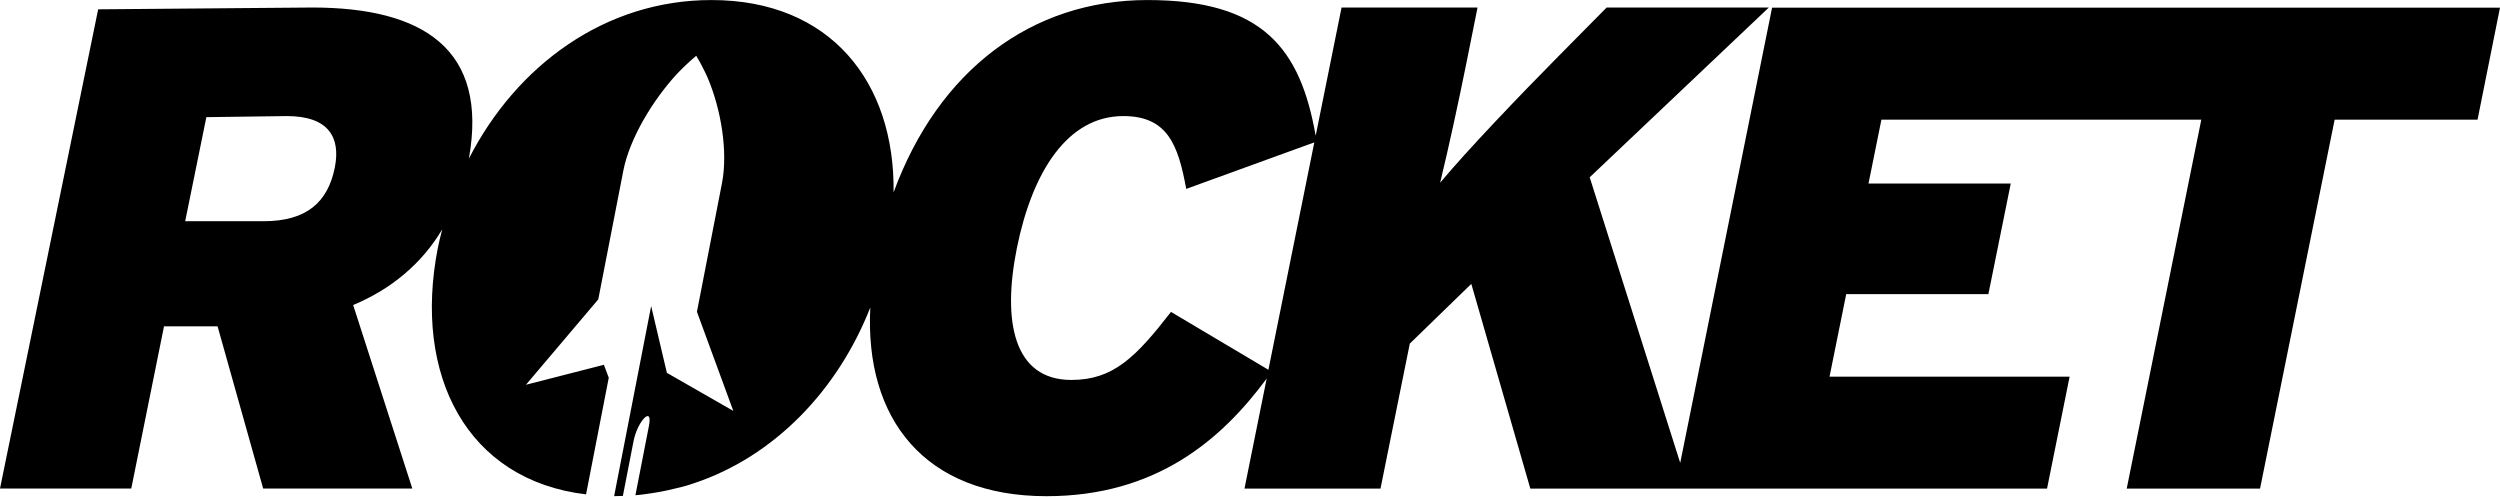
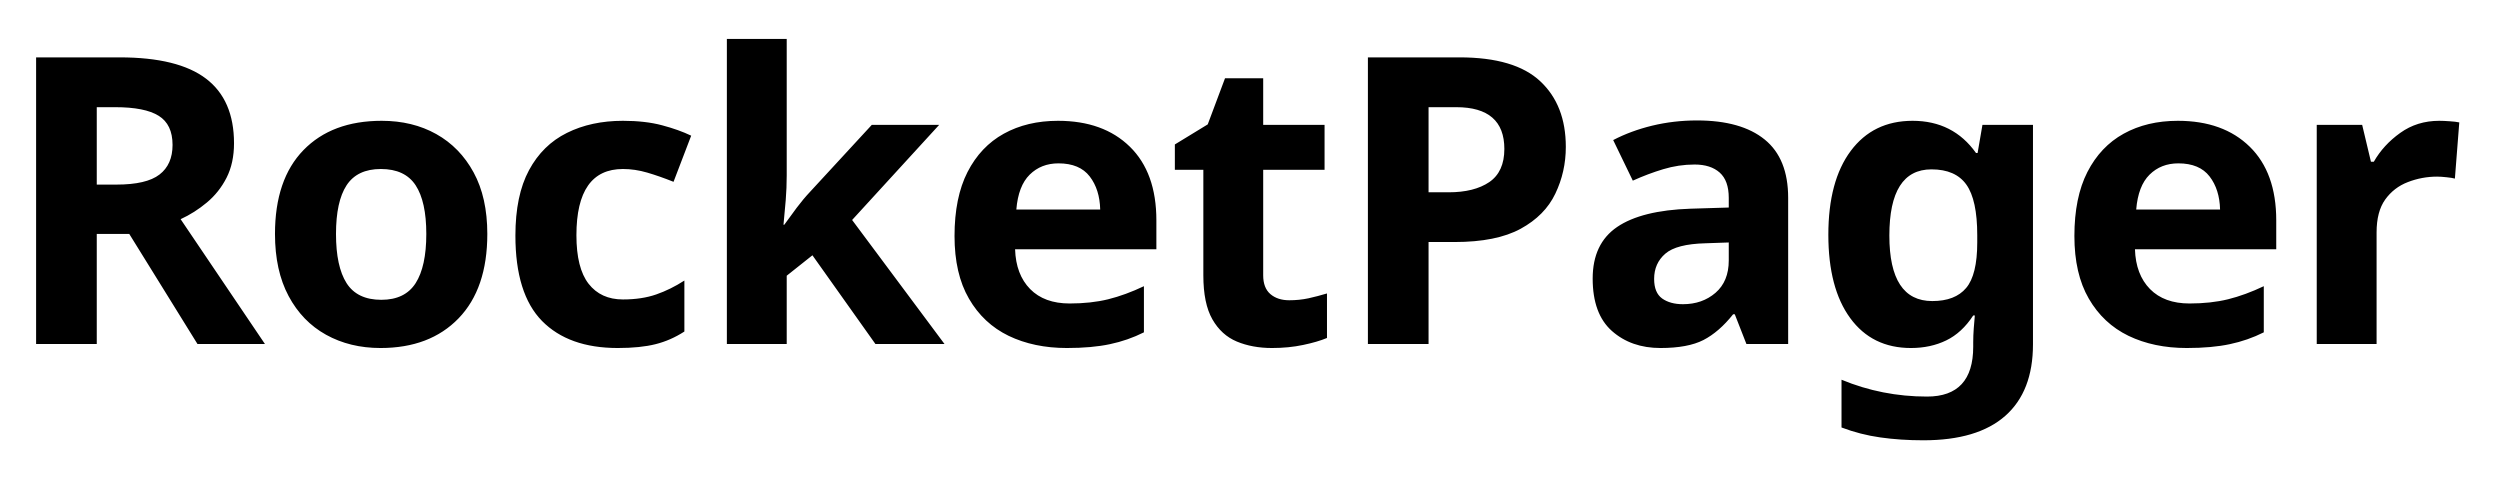
- <svg xmlns="http://www.w3.org/2000/svg" id="Ebene_1" viewBox="0 0 605.62 120.17">
-   <path d="m429.29,1.82l-22.26,110.32-21.93-69.19L428.5,1.82h-39.29l-11.7,11.83c-9.39,9.48-22.26,22.95-28.64,30.62,2.05-8.48,4.34-18.97,6.32-28.79l2.74-13.66h-32.94l-6.27,31.07c-3.7-21.08-12.75-32.88-40.76-32.88s-50.63,17-61.49,46.59c.33-26.68-15.23-46.59-44.13-46.59-25.86,0-47.27,15.95-58.75,38.41C118.34,11.85,102.46,1.82,75.62,1.82l-51.84.44L0,118.34h31.8l7.93-39.28h12.98l11.04,39.28h36.13l-14.33-44.45c9.07-3.77,16.61-9.94,21.58-18.34-.38,1.5-.77,3-1.07,4.53-6.04,30.85,7.05,56.25,35.91,59.68l5.5-28.25-1.18-3.14-18.88,4.84,17.52-20.69s4.22-21.66,6.07-31.17c1.48-7.63,7-16.98,13.09-23.55,1.41-1.47,2.93-2.9,4.57-4.29,1.03,1.72,1.93,3.46,2.72,5.21,3.31,7.75,5,18.01,3.52,25.64-1.85,9.51-6.07,31.17-6.07,31.17l8.81,24.01-16.09-9.22-3.81-16.18-5.18,26.6h0s-3.79,19.45-3.79,19.45c0,0,.02,0,.03,0,.7,0,1.4-.02,2.09-.05l2.58-13.25c.97-4.96,4.71-8.72,3.74-3.76l-3.28,16.83c.21-.01.42-.03.63-.04,1.58-.15,5.55-.76,6.84-1.08.59-.12,4.12-.94,5.1-1.25.25-.08.49-.16.74-.24.3-.09.59-.19.89-.29,19.51-6.51,34.85-22.58,42.7-42.58-1.39,26.93,13.1,45.72,42.68,45.72,26.65,0,42.45-13.77,53.34-28.49l-5.38,26.66h32.95l7.1-35.13,14.9-14.47,14.3,49.6h125.17s5.47-27.13,5.47-27.13h-58.16l4.04-19.98h34.44l5.42-26.8h-34.46l3.13-15.47h77.49l-18.07,89.38h32.3l18.07-89.38h34.62l5.44-27.14h-176.33ZM81.1,40.62c-1.68,8.32-6.77,12.97-17.26,12.97h-18.98l5.13-25.21,19.48-.26c10.16,0,13.1,5.17,11.63,12.5Zm226.17,48.96l-23.6-14.02c-8.54,10.99-13.98,16.48-24.14,16.48-13.97,0-16.78-14.15-13.19-31.96,3.73-18.48,12.27-31.96,25.77-31.96,10.64,0,13.28,6.83,15.25,17.64l31.03-11.27-11.12,55.09Z" />
+ <svg xmlns="http://www.w3.org/2000/svg" id="Layer_1" viewBox="0 0 436 87.57">
+   <defs>
+     <style>.cls-1{font-family:NotoSans-Bold, 'Noto Sans';font-size:70px;font-weight:700;letter-spacing:-.02em;}</style>
+   </defs>
+   <text class="cls-1" transform="translate(0 59.99)">
+     <tspan x="0" y="0">RocketPager</tspan>
+   </text>
</svg>
